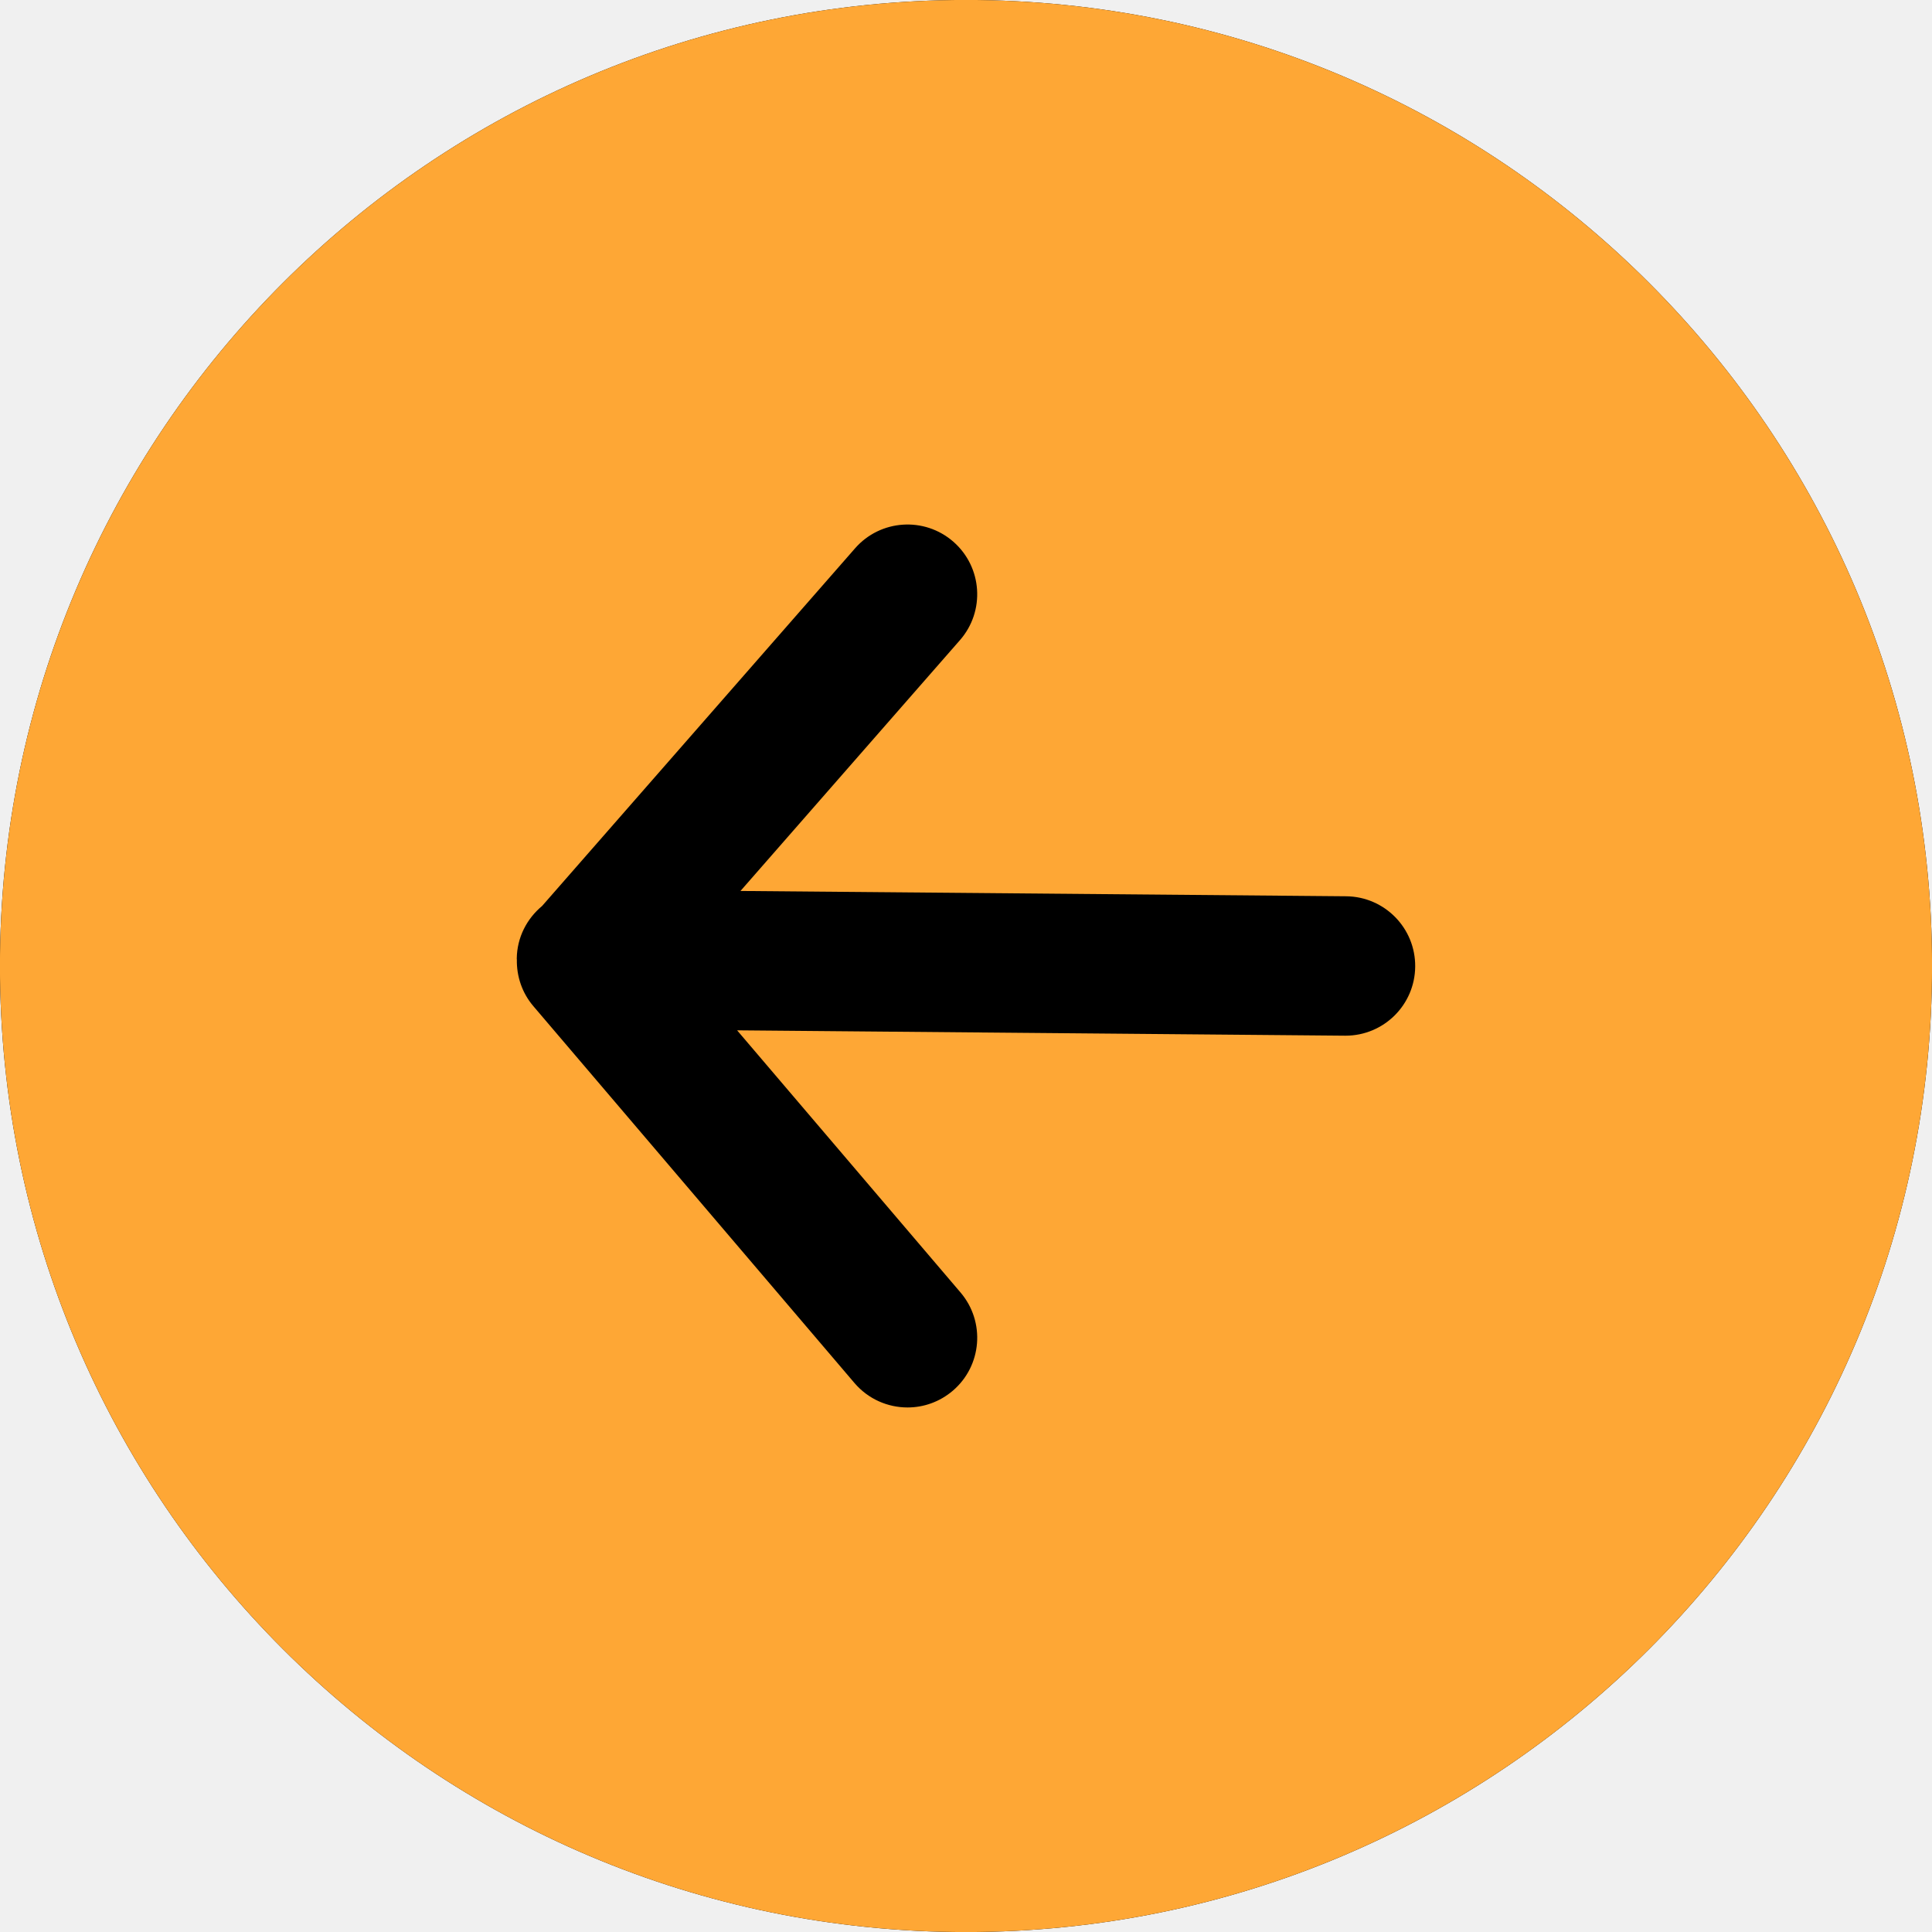
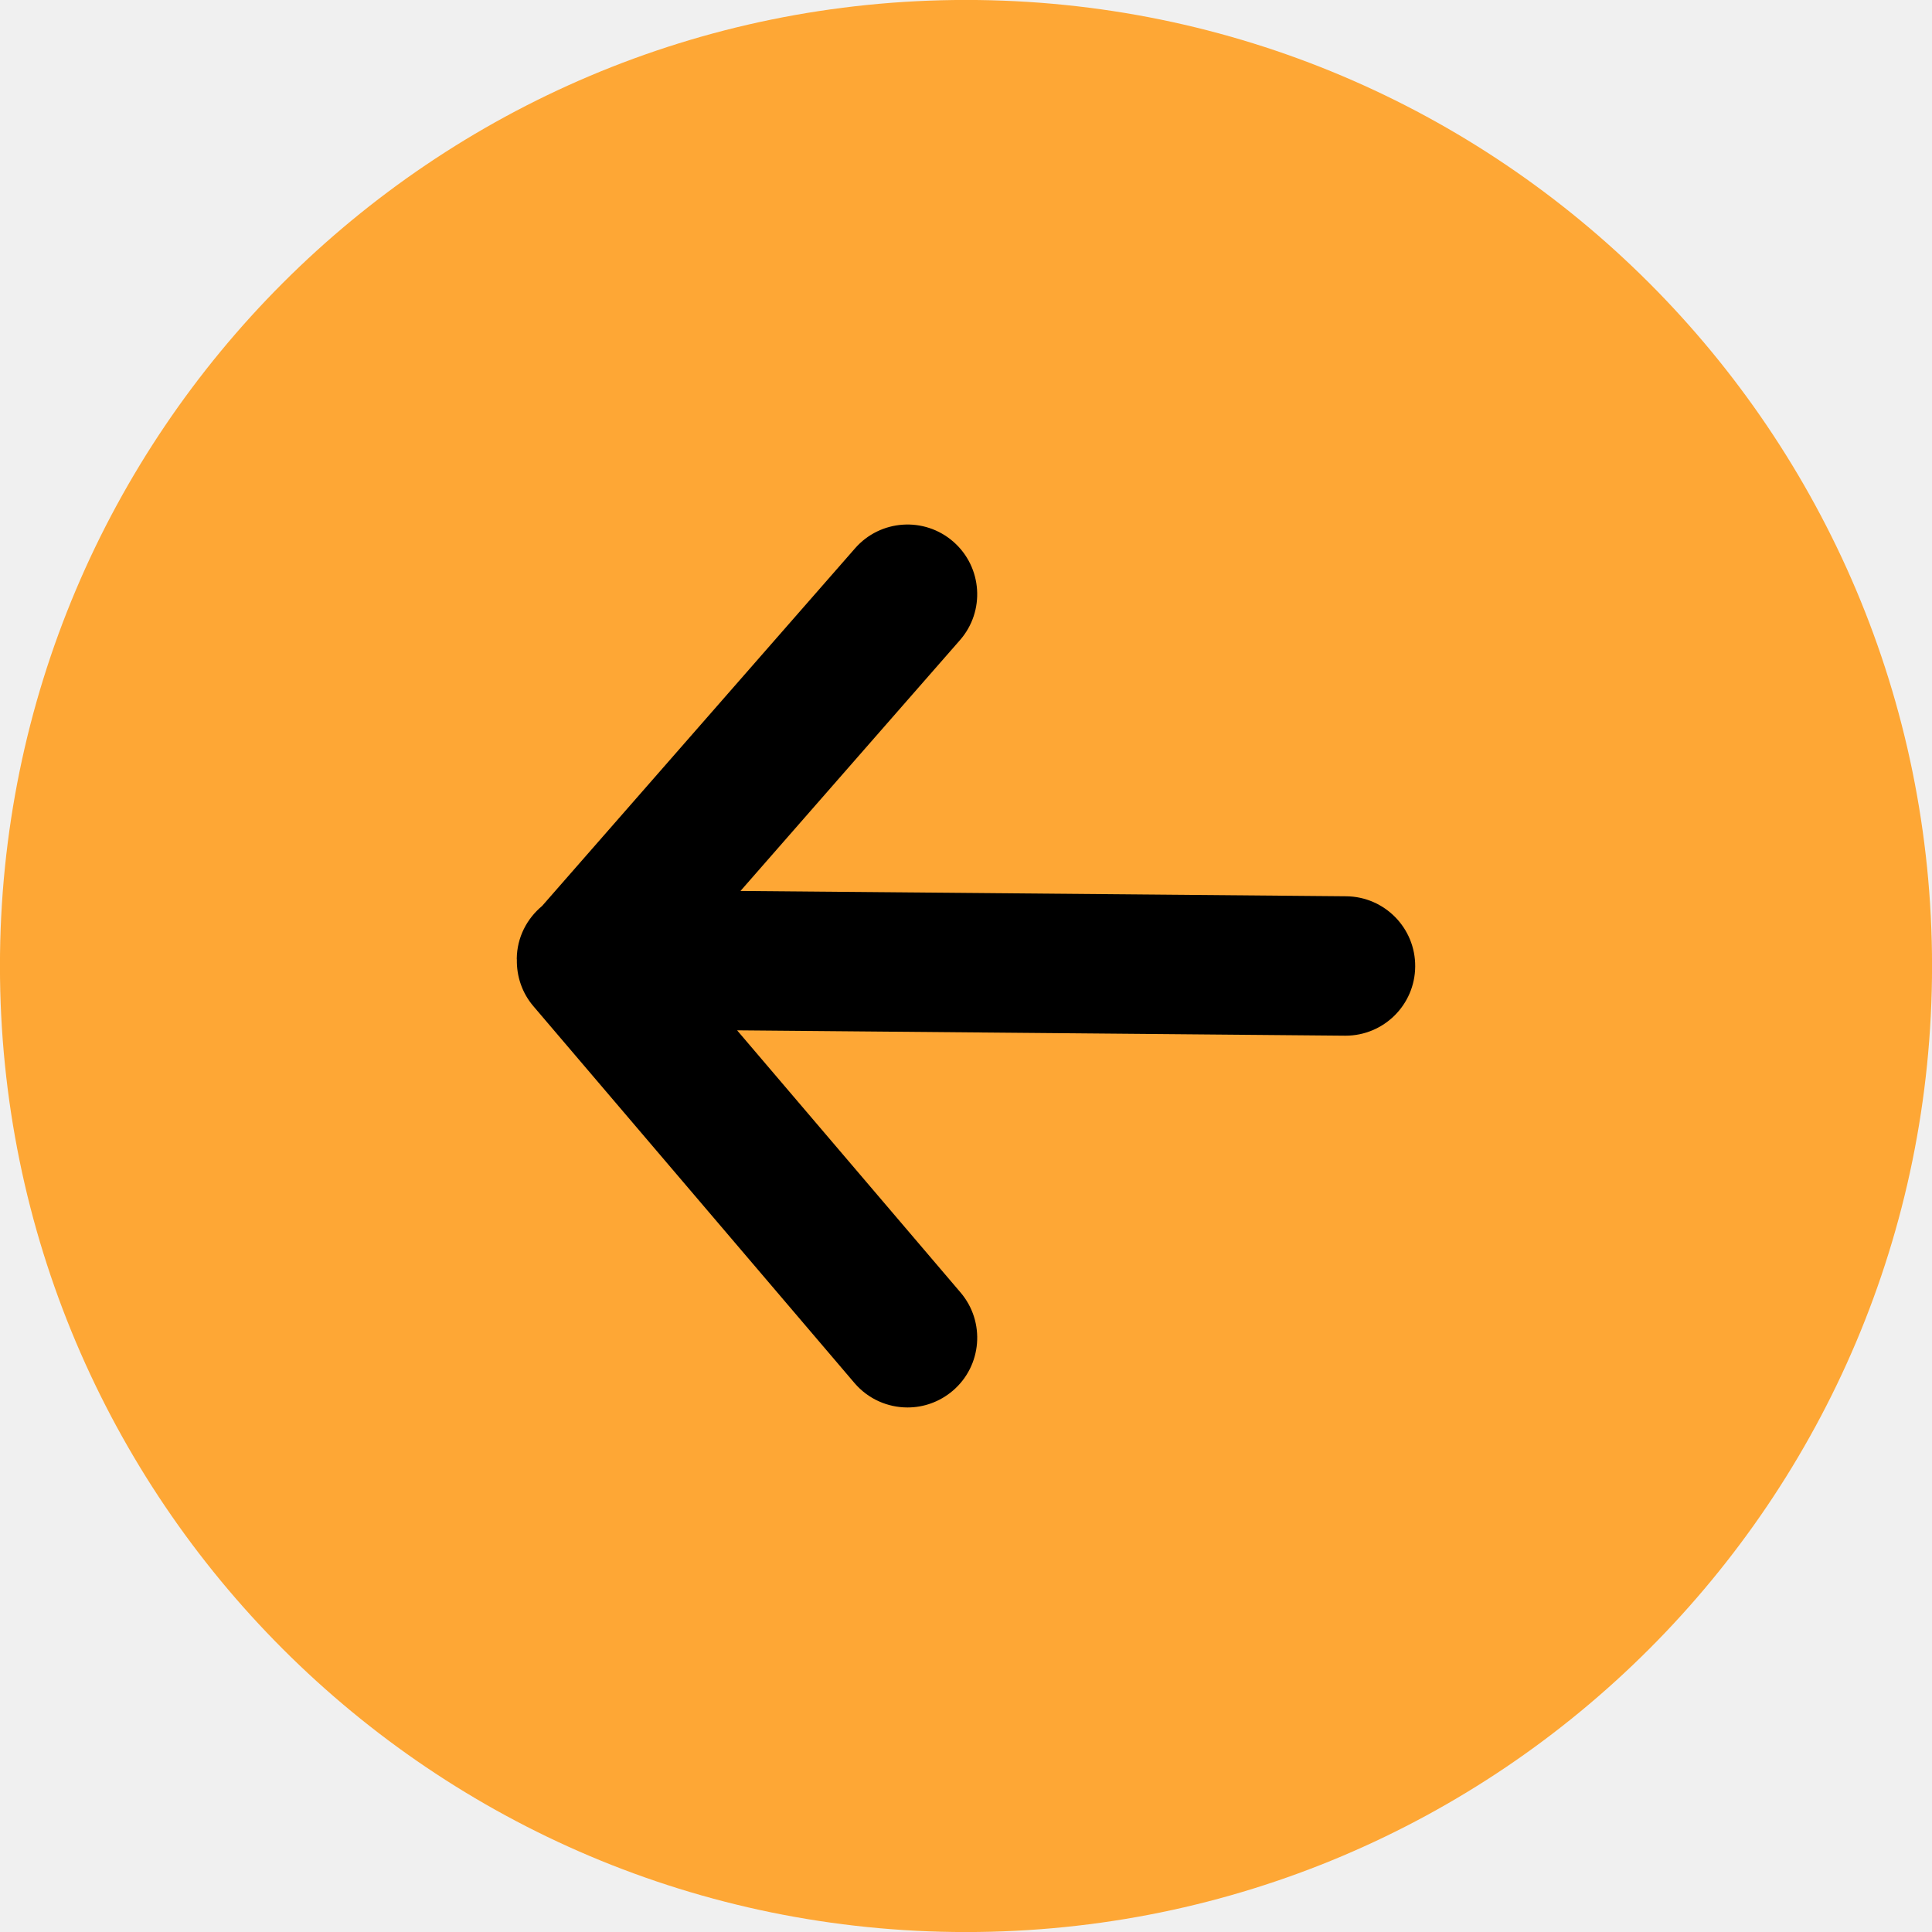
<svg xmlns="http://www.w3.org/2000/svg" width="44" height="44" viewBox="0 0 44 44" fill="none">
-   <g clip-path="url(#clip0_214_39)">
-     <path d="M22 44.001C34.151 44.001 44.001 34.151 44.001 22C44.001 9.849 34.151 -0.001 22 -0.001C9.849 -0.001 -0.001 9.849 -0.001 22C-0.001 34.151 9.849 44.001 22 44.001Z" fill="black" />
+   <g clip-path="url(#clip0_395_13)">
    <path d="M22 44.001C34.151 44.001 44.001 34.151 44.001 22C44.001 9.849 34.151 -0.001 22 -0.001C9.849 -0.001 -0.001 9.849 -0.001 22C-0.001 34.151 9.849 44.001 22 44.001Z" fill="#FEA735" />
    <path d="M30.657 20.412L16.864 20.291L21.862 14.579C22.44 13.919 22.373 12.916 21.713 12.338C21.053 11.761 20.05 11.828 19.473 12.488L12.346 20.633C12 20.921 11.774 21.348 11.769 21.833C11.769 21.84 11.771 21.848 11.771 21.855C11.764 22.232 11.888 22.612 12.149 22.917L19.459 31.496C19.773 31.864 20.219 32.054 20.669 32.054C21.033 32.054 21.398 31.929 21.698 31.674C22.365 31.106 22.445 30.104 21.876 29.436L16.787 23.465L30.629 23.587C30.634 23.587 30.638 23.587 30.643 23.587C31.514 23.587 32.223 22.886 32.23 22.014C32.238 21.137 31.534 20.42 30.657 20.412Z" fill="black" />
  </g>
  <defs>
-     <clipPath id="clip0_214_39">
+     <clipPath id="clip0_395_13">
      <rect width="44" height="44" fill="white" />
    </clipPath>
  </defs>
</svg>
